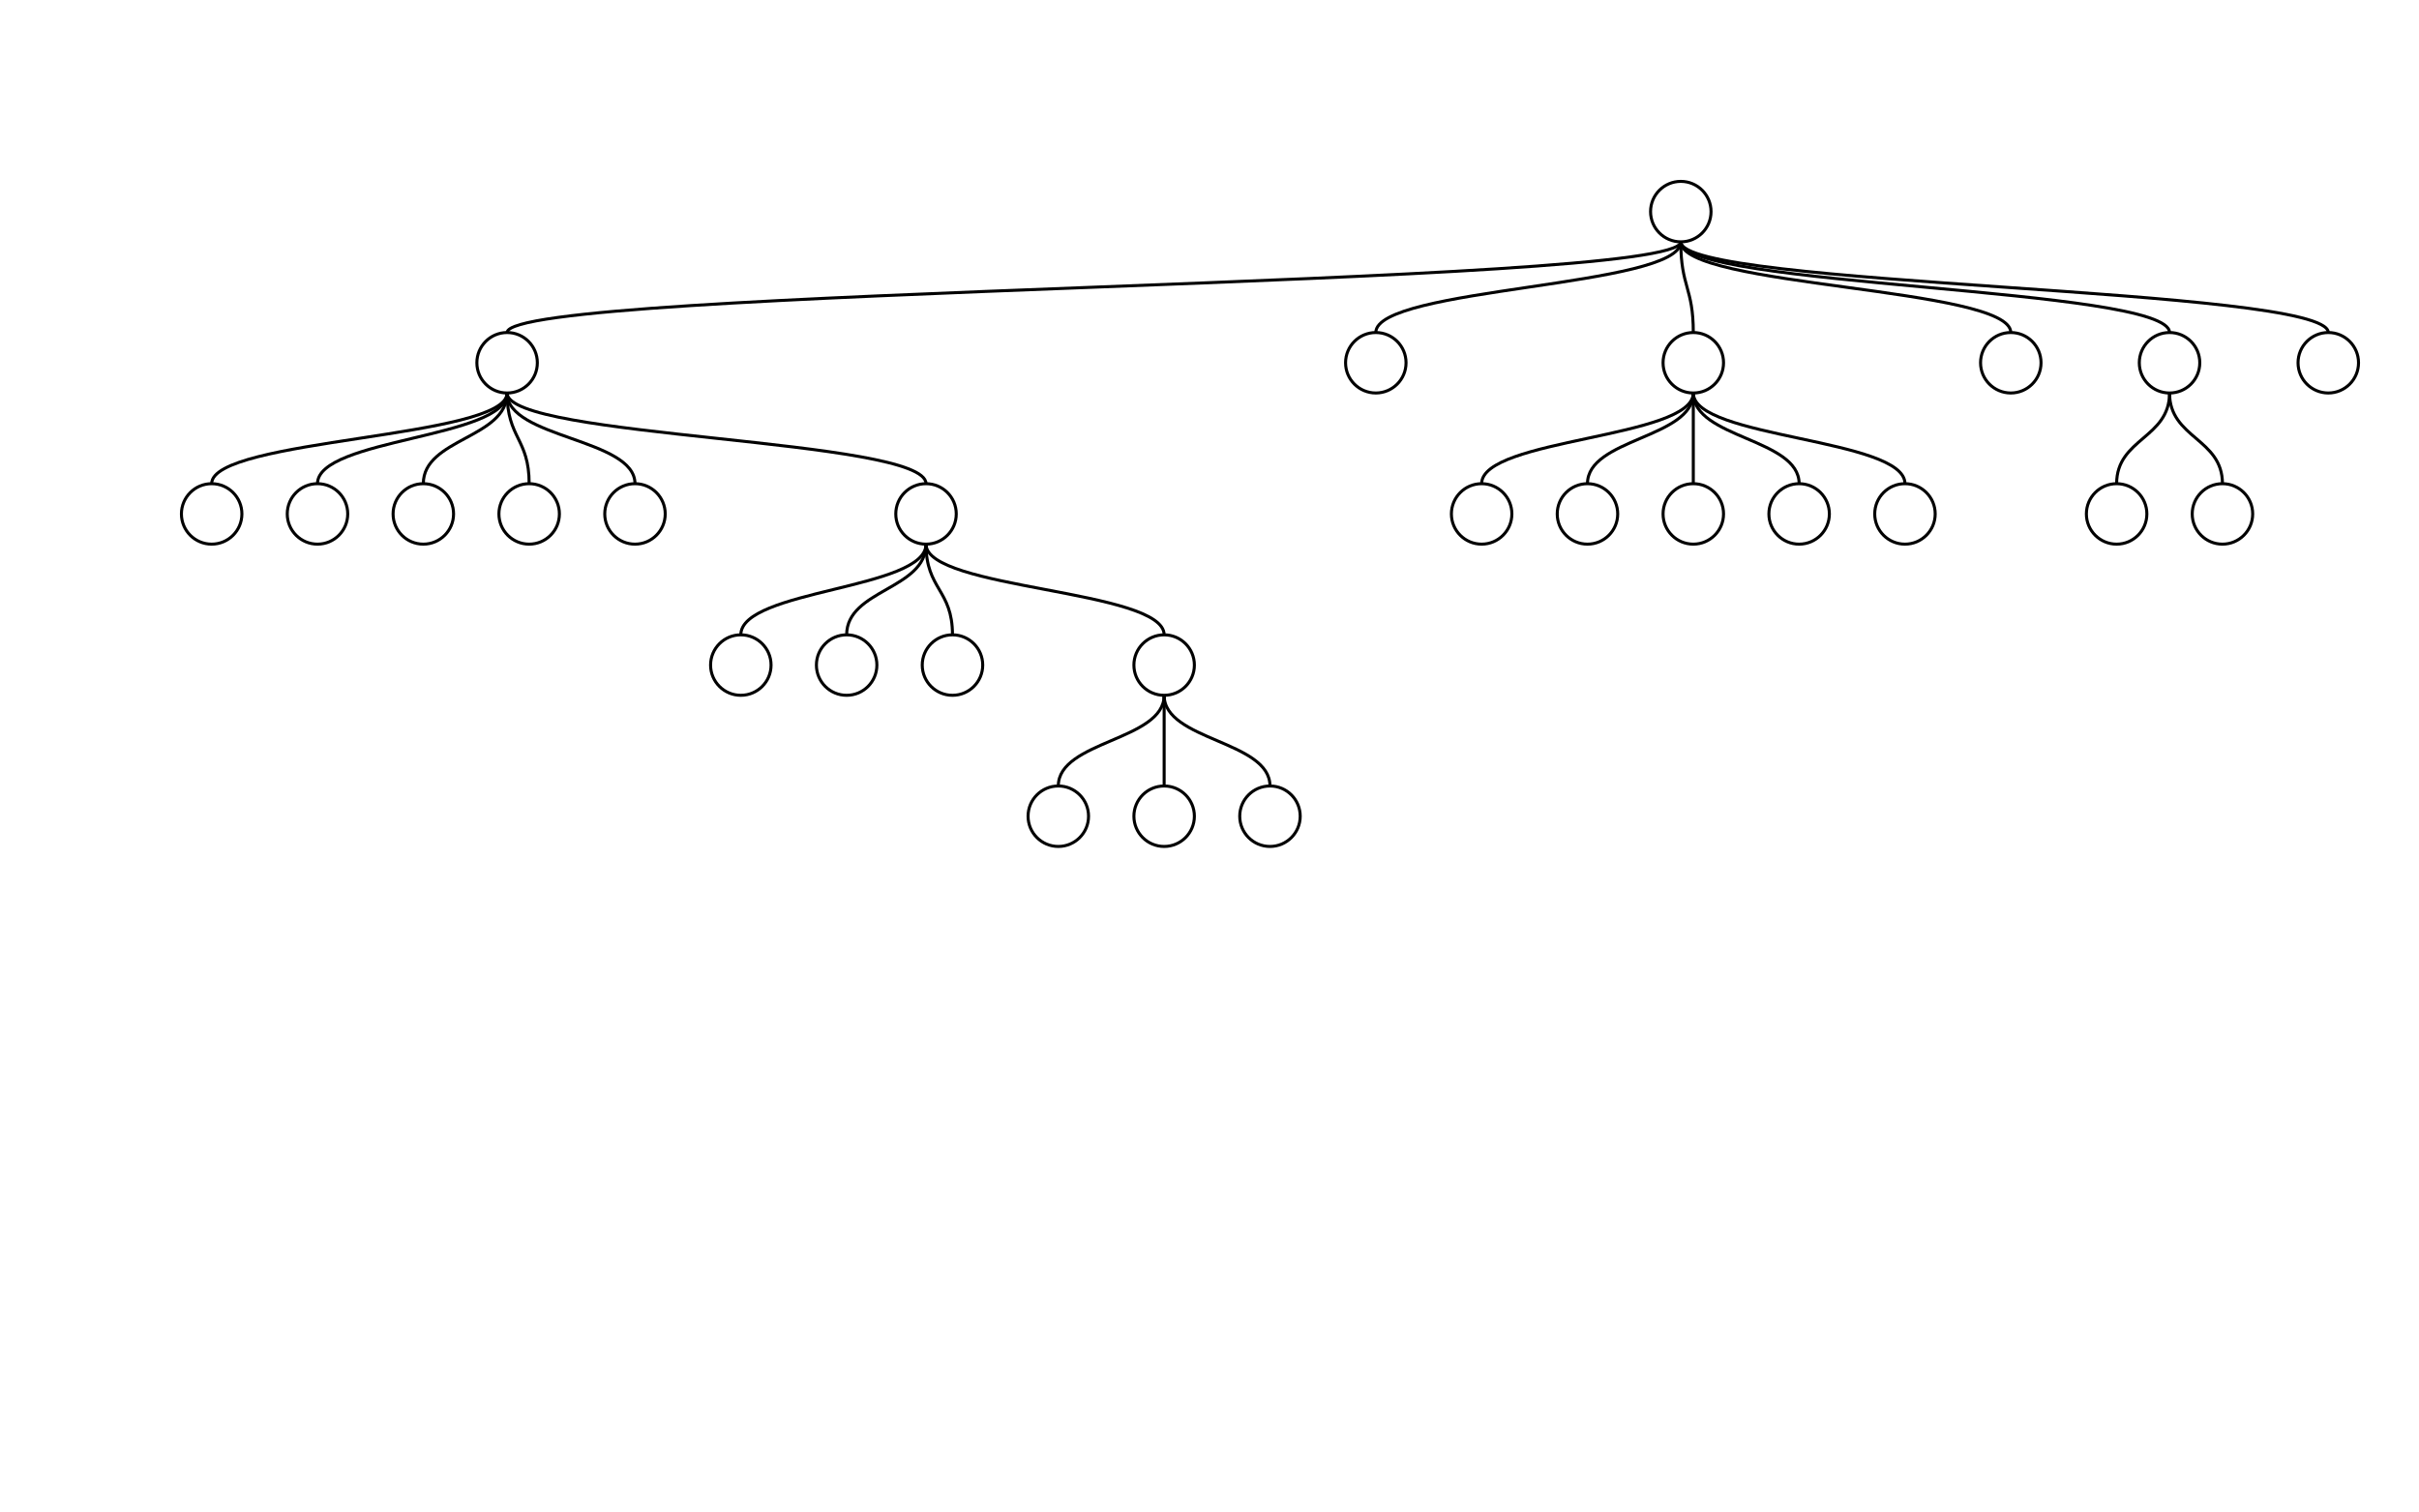
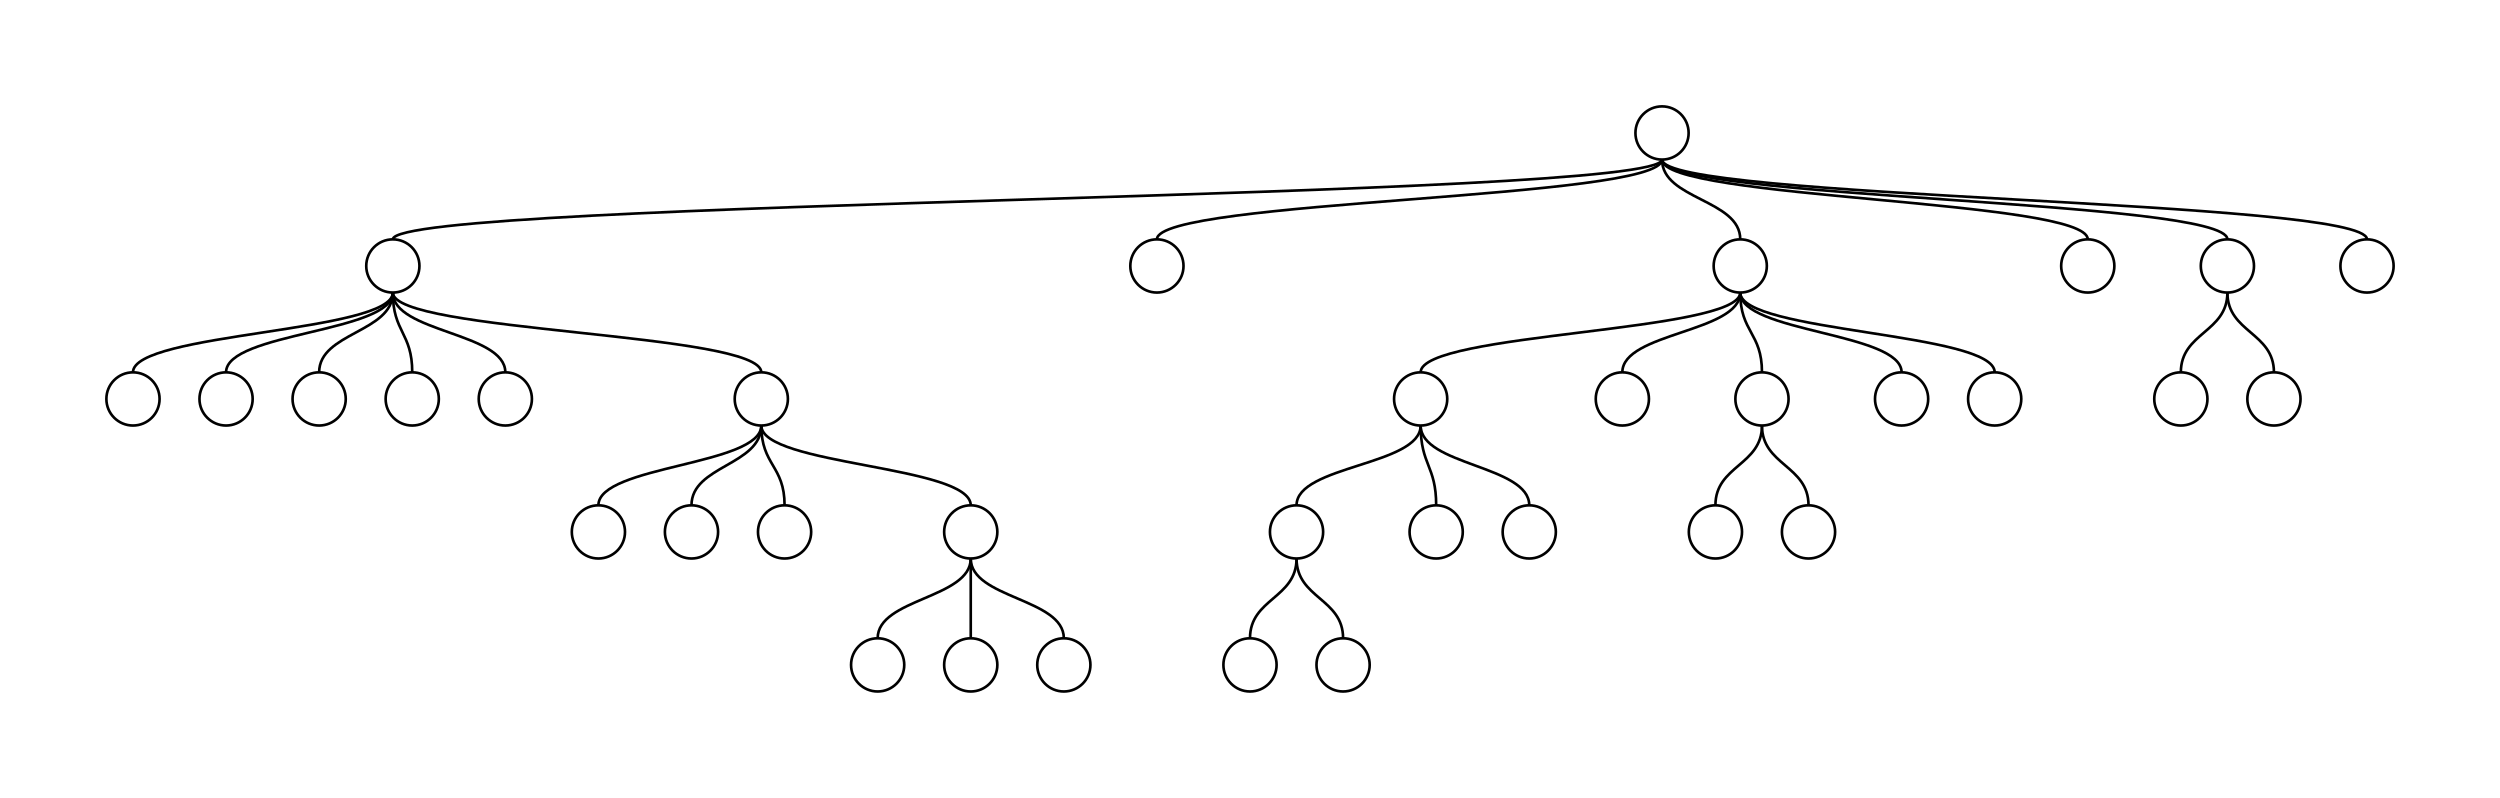
- <svg width="800" height="500">
-   <ellipse cx="555.868" cy="70" rx="10" ry="10" stroke="black" fill="none" stroke-width="1" />
-   <path d="M167.708,110 C167.708,95 555.868,95 555.868,80" stroke="black" fill="none" stroke-width="1" />
-   <ellipse cx="167.708" cy="120" rx="10" ry="10" stroke="black" fill="none" stroke-width="1" />
-   <path d="M70,160 C70,145 167.708,145 167.708,130" stroke="black" fill="none" stroke-width="1" />
-   <ellipse cx="70" cy="170" rx="10" ry="10" stroke="black" fill="none" stroke-width="1" />
-   <path d="M105,160 C105,145 167.708,145 167.708,130" stroke="black" fill="none" stroke-width="1" />
-   <ellipse cx="105" cy="170" rx="10" ry="10" stroke="black" fill="none" stroke-width="1" />
-   <path d="M140,160 C140,145 167.708,145 167.708,130" stroke="black" fill="none" stroke-width="1" />
-   <ellipse cx="140" cy="170" rx="10" ry="10" stroke="black" fill="none" stroke-width="1" />
-   <path d="M175,160 C175,145 167.708,145 167.708,130" stroke="black" fill="none" stroke-width="1" />
-   <ellipse cx="175" cy="170" rx="10" ry="10" stroke="black" fill="none" stroke-width="1" />
-   <path d="M210,160 C210,145 167.708,145 167.708,130" stroke="black" fill="none" stroke-width="1" />
-   <ellipse cx="210" cy="170" rx="10" ry="10" stroke="black" fill="none" stroke-width="1" />
-   <path d="M306.25,160 C306.25,145 167.708,145 167.708,130" stroke="black" fill="none" stroke-width="1" />
-   <ellipse cx="306.25" cy="170" rx="10" ry="10" stroke="black" fill="none" stroke-width="1" />
-   <path d="M245,210 C245,195 306.25,195 306.25,180" stroke="black" fill="none" stroke-width="1" />
-   <ellipse cx="245" cy="220" rx="10" ry="10" stroke="black" fill="none" stroke-width="1" />
-   <path d="M280,210 C280,195 306.25,195 306.25,180" stroke="black" fill="none" stroke-width="1" />
-   <ellipse cx="280" cy="220" rx="10" ry="10" stroke="black" fill="none" stroke-width="1" />
-   <path d="M315,210 C315,195 306.25,195 306.25,180" stroke="black" fill="none" stroke-width="1" />
-   <ellipse cx="315" cy="220" rx="10" ry="10" stroke="black" fill="none" stroke-width="1" />
-   <path d="M385,210 C385,195 306.25,195 306.25,180" stroke="black" fill="none" stroke-width="1" />
-   <ellipse cx="385" cy="220" rx="10" ry="10" stroke="black" fill="none" stroke-width="1" />
-   <path d="M350,260 C350,245 385,245 385,230" stroke="black" fill="none" stroke-width="1" />
-   <ellipse cx="350" cy="270" rx="10" ry="10" stroke="black" fill="none" stroke-width="1" />
-   <path d="M385,260 C385,245 385,245 385,230" stroke="black" fill="none" stroke-width="1" />
-   <ellipse cx="385" cy="270" rx="10" ry="10" stroke="black" fill="none" stroke-width="1" />
-   <path d="M420,260 C420,245 385,245 385,230" stroke="black" fill="none" stroke-width="1" />
-   <ellipse cx="420" cy="270" rx="10" ry="10" stroke="black" fill="none" stroke-width="1" />
-   <path d="M455,110 C455,95 555.868,95 555.868,80" stroke="black" fill="none" stroke-width="1" />
-   <ellipse cx="455" cy="120" rx="10" ry="10" stroke="black" fill="none" stroke-width="1" />
-   <path d="M560,110 C560,95 555.868,95 555.868,80" stroke="black" fill="none" stroke-width="1" />
-   <ellipse cx="560" cy="120" rx="10" ry="10" stroke="black" fill="none" stroke-width="1" />
-   <path d="M490,160 C490,145 560,145 560,130" stroke="black" fill="none" stroke-width="1" />
-   <ellipse cx="490" cy="170" rx="10" ry="10" stroke="black" fill="none" stroke-width="1" />
-   <path d="M525,160 C525,145 560,145 560,130" stroke="black" fill="none" stroke-width="1" />
-   <ellipse cx="525" cy="170" rx="10" ry="10" stroke="black" fill="none" stroke-width="1" />
-   <path d="M560,160 C560,145 560,145 560,130" stroke="black" fill="none" stroke-width="1" />
-   <ellipse cx="560" cy="170" rx="10" ry="10" stroke="black" fill="none" stroke-width="1" />
-   <path d="M595,160 C595,145 560,145 560,130" stroke="black" fill="none" stroke-width="1" />
-   <ellipse cx="595" cy="170" rx="10" ry="10" stroke="black" fill="none" stroke-width="1" />
-   <path d="M630,160 C630,145 560,145 560,130" stroke="black" fill="none" stroke-width="1" />
-   <ellipse cx="630" cy="170" rx="10" ry="10" stroke="black" fill="none" stroke-width="1" />
-   <path d="M665,110 C665,95 555.868,95 555.868,80" stroke="black" fill="none" stroke-width="1" />
-   <ellipse cx="665" cy="120" rx="10" ry="10" stroke="black" fill="none" stroke-width="1" />
-   <path d="M717.5,110 C717.5,95 555.868,95 555.868,80" stroke="black" fill="none" stroke-width="1" />
-   <ellipse cx="717.5" cy="120" rx="10" ry="10" stroke="black" fill="none" stroke-width="1" />
-   <path d="M700,160 C700,145 717.5,145 717.5,130" stroke="black" fill="none" stroke-width="1" />
-   <ellipse cx="700" cy="170" rx="10" ry="10" stroke="black" fill="none" stroke-width="1" />
-   <path d="M735,160 C735,145 717.5,145 717.5,130" stroke="black" fill="none" stroke-width="1" />
-   <ellipse cx="735" cy="170" rx="10" ry="10" stroke="black" fill="none" stroke-width="1" />
-   <path d="M770,110 C770,95 555.868,95 555.868,80" stroke="black" fill="none" stroke-width="1" />
-   <ellipse cx="770" cy="120" rx="10" ry="10" stroke="black" fill="none" stroke-width="1" />
+ <svg xmlns="http://www.w3.org/2000/svg" width="940" height="300">
+   <ellipse cx="624.924" cy="50" rx="10" ry="10" stroke="black" fill="none" stroke-width="1" />
+   <path d="M147.708,90 C147.708,75 624.924,75 624.924,60" stroke="black" fill="none" stroke-width="1" />
+   <ellipse cx="147.708" cy="100" rx="10" ry="10" stroke="black" fill="none" stroke-width="1" />
+   <path d="M50,140 C50,125 147.708,125 147.708,110" stroke="black" fill="none" stroke-width="1" />
+   <ellipse cx="50" cy="150" rx="10" ry="10" stroke="black" fill="none" stroke-width="1" />
+   <path d="M85,140 C85,125 147.708,125 147.708,110" stroke="black" fill="none" stroke-width="1" />
+   <ellipse cx="85" cy="150" rx="10" ry="10" stroke="black" fill="none" stroke-width="1" />
+   <path d="M120,140 C120,125 147.708,125 147.708,110" stroke="black" fill="none" stroke-width="1" />
+   <ellipse cx="120" cy="150" rx="10" ry="10" stroke="black" fill="none" stroke-width="1" />
+   <path d="M155,140 C155,125 147.708,125 147.708,110" stroke="black" fill="none" stroke-width="1" />
+   <ellipse cx="155" cy="150" rx="10" ry="10" stroke="black" fill="none" stroke-width="1" />
+   <path d="M190,140 C190,125 147.708,125 147.708,110" stroke="black" fill="none" stroke-width="1" />
+   <ellipse cx="190" cy="150" rx="10" ry="10" stroke="black" fill="none" stroke-width="1" />
+   <path d="M286.25,140 C286.25,125 147.708,125 147.708,110" stroke="black" fill="none" stroke-width="1" />
+   <ellipse cx="286.25" cy="150" rx="10" ry="10" stroke="black" fill="none" stroke-width="1" />
+   <path d="M225,190 C225,175 286.25,175 286.25,160" stroke="black" fill="none" stroke-width="1" />
+   <ellipse cx="225" cy="200" rx="10" ry="10" stroke="black" fill="none" stroke-width="1" />
+   <path d="M260,190 C260,175 286.25,175 286.25,160" stroke="black" fill="none" stroke-width="1" />
+   <ellipse cx="260" cy="200" rx="10" ry="10" stroke="black" fill="none" stroke-width="1" />
+   <path d="M295,190 C295,175 286.25,175 286.25,160" stroke="black" fill="none" stroke-width="1" />
+   <ellipse cx="295" cy="200" rx="10" ry="10" stroke="black" fill="none" stroke-width="1" />
+   <path d="M365,190 C365,175 286.25,175 286.25,160" stroke="black" fill="none" stroke-width="1" />
+   <ellipse cx="365" cy="200" rx="10" ry="10" stroke="black" fill="none" stroke-width="1" />
+   <path d="M330,240 C330,225 365,225 365,210" stroke="black" fill="none" stroke-width="1" />
+   <ellipse cx="330" cy="250" rx="10" ry="10" stroke="black" fill="none" stroke-width="1" />
+   <path d="M365,240 C365,225 365,225 365,210" stroke="black" fill="none" stroke-width="1" />
+   <ellipse cx="365" cy="250" rx="10" ry="10" stroke="black" fill="none" stroke-width="1" />
+   <path d="M400,240 C400,225 365,225 365,210" stroke="black" fill="none" stroke-width="1" />
+   <ellipse cx="400" cy="250" rx="10" ry="10" stroke="black" fill="none" stroke-width="1" />
+   <path d="M435,90 C435,75 624.924,75 624.924,60" stroke="black" fill="none" stroke-width="1" />
+   <ellipse cx="435" cy="100" rx="10" ry="10" stroke="black" fill="none" stroke-width="1" />
+   <path d="M654.333,90 C654.333,75 624.924,75 624.924,60" stroke="black" fill="none" stroke-width="1" />
+   <ellipse cx="654.333" cy="100" rx="10" ry="10" stroke="black" fill="none" stroke-width="1" />
+   <path d="M534.167,140 C534.167,125 654.333,125 654.333,110" stroke="black" fill="none" stroke-width="1" />
+   <ellipse cx="534.167" cy="150" rx="10" ry="10" stroke="black" fill="none" stroke-width="1" />
+   <path d="M487.5,190 C487.5,175 534.167,175 534.167,160" stroke="black" fill="none" stroke-width="1" />
+   <ellipse cx="487.5" cy="200" rx="10" ry="10" stroke="black" fill="none" stroke-width="1" />
+   <path d="M470,240 C470,225 487.5,225 487.5,210" stroke="black" fill="none" stroke-width="1" />
+   <ellipse cx="470" cy="250" rx="10" ry="10" stroke="black" fill="none" stroke-width="1" />
+   <path d="M505,240 C505,225 487.5,225 487.5,210" stroke="black" fill="none" stroke-width="1" />
+   <ellipse cx="505" cy="250" rx="10" ry="10" stroke="black" fill="none" stroke-width="1" />
+   <path d="M540,190 C540,175 534.167,175 534.167,160" stroke="black" fill="none" stroke-width="1" />
+   <ellipse cx="540" cy="200" rx="10" ry="10" stroke="black" fill="none" stroke-width="1" />
+   <path d="M575,190 C575,175 534.167,175 534.167,160" stroke="black" fill="none" stroke-width="1" />
+   <ellipse cx="575" cy="200" rx="10" ry="10" stroke="black" fill="none" stroke-width="1" />
+   <path d="M610,140 C610,125 654.333,125 654.333,110" stroke="black" fill="none" stroke-width="1" />
+   <ellipse cx="610" cy="150" rx="10" ry="10" stroke="black" fill="none" stroke-width="1" />
+   <path d="M662.5,140 C662.5,125 654.333,125 654.333,110" stroke="black" fill="none" stroke-width="1" />
+   <ellipse cx="662.5" cy="150" rx="10" ry="10" stroke="black" fill="none" stroke-width="1" />
+   <path d="M645,190 C645,175 662.5,175 662.5,160" stroke="black" fill="none" stroke-width="1" />
+   <ellipse cx="645" cy="200" rx="10" ry="10" stroke="black" fill="none" stroke-width="1" />
+   <path d="M680,190 C680,175 662.5,175 662.5,160" stroke="black" fill="none" stroke-width="1" />
+   <ellipse cx="680" cy="200" rx="10" ry="10" stroke="black" fill="none" stroke-width="1" />
+   <path d="M715,140 C715,125 654.333,125 654.333,110" stroke="black" fill="none" stroke-width="1" />
+   <ellipse cx="715" cy="150" rx="10" ry="10" stroke="black" fill="none" stroke-width="1" />
+   <path d="M750,140 C750,125 654.333,125 654.333,110" stroke="black" fill="none" stroke-width="1" />
+   <ellipse cx="750" cy="150" rx="10" ry="10" stroke="black" fill="none" stroke-width="1" />
+   <path d="M785,90 C785,75 624.924,75 624.924,60" stroke="black" fill="none" stroke-width="1" />
+   <ellipse cx="785" cy="100" rx="10" ry="10" stroke="black" fill="none" stroke-width="1" />
+   <path d="M837.5,90 C837.5,75 624.924,75 624.924,60" stroke="black" fill="none" stroke-width="1" />
+   <ellipse cx="837.5" cy="100" rx="10" ry="10" stroke="black" fill="none" stroke-width="1" />
+   <path d="M820,140 C820,125 837.5,125 837.5,110" stroke="black" fill="none" stroke-width="1" />
+   <ellipse cx="820" cy="150" rx="10" ry="10" stroke="black" fill="none" stroke-width="1" />
+   <path d="M855,140 C855,125 837.5,125 837.5,110" stroke="black" fill="none" stroke-width="1" />
+   <ellipse cx="855" cy="150" rx="10" ry="10" stroke="black" fill="none" stroke-width="1" />
+   <path d="M890,90 C890,75 624.924,75 624.924,60" stroke="black" fill="none" stroke-width="1" />
+   <ellipse cx="890" cy="100" rx="10" ry="10" stroke="black" fill="none" stroke-width="1" />
</svg>
